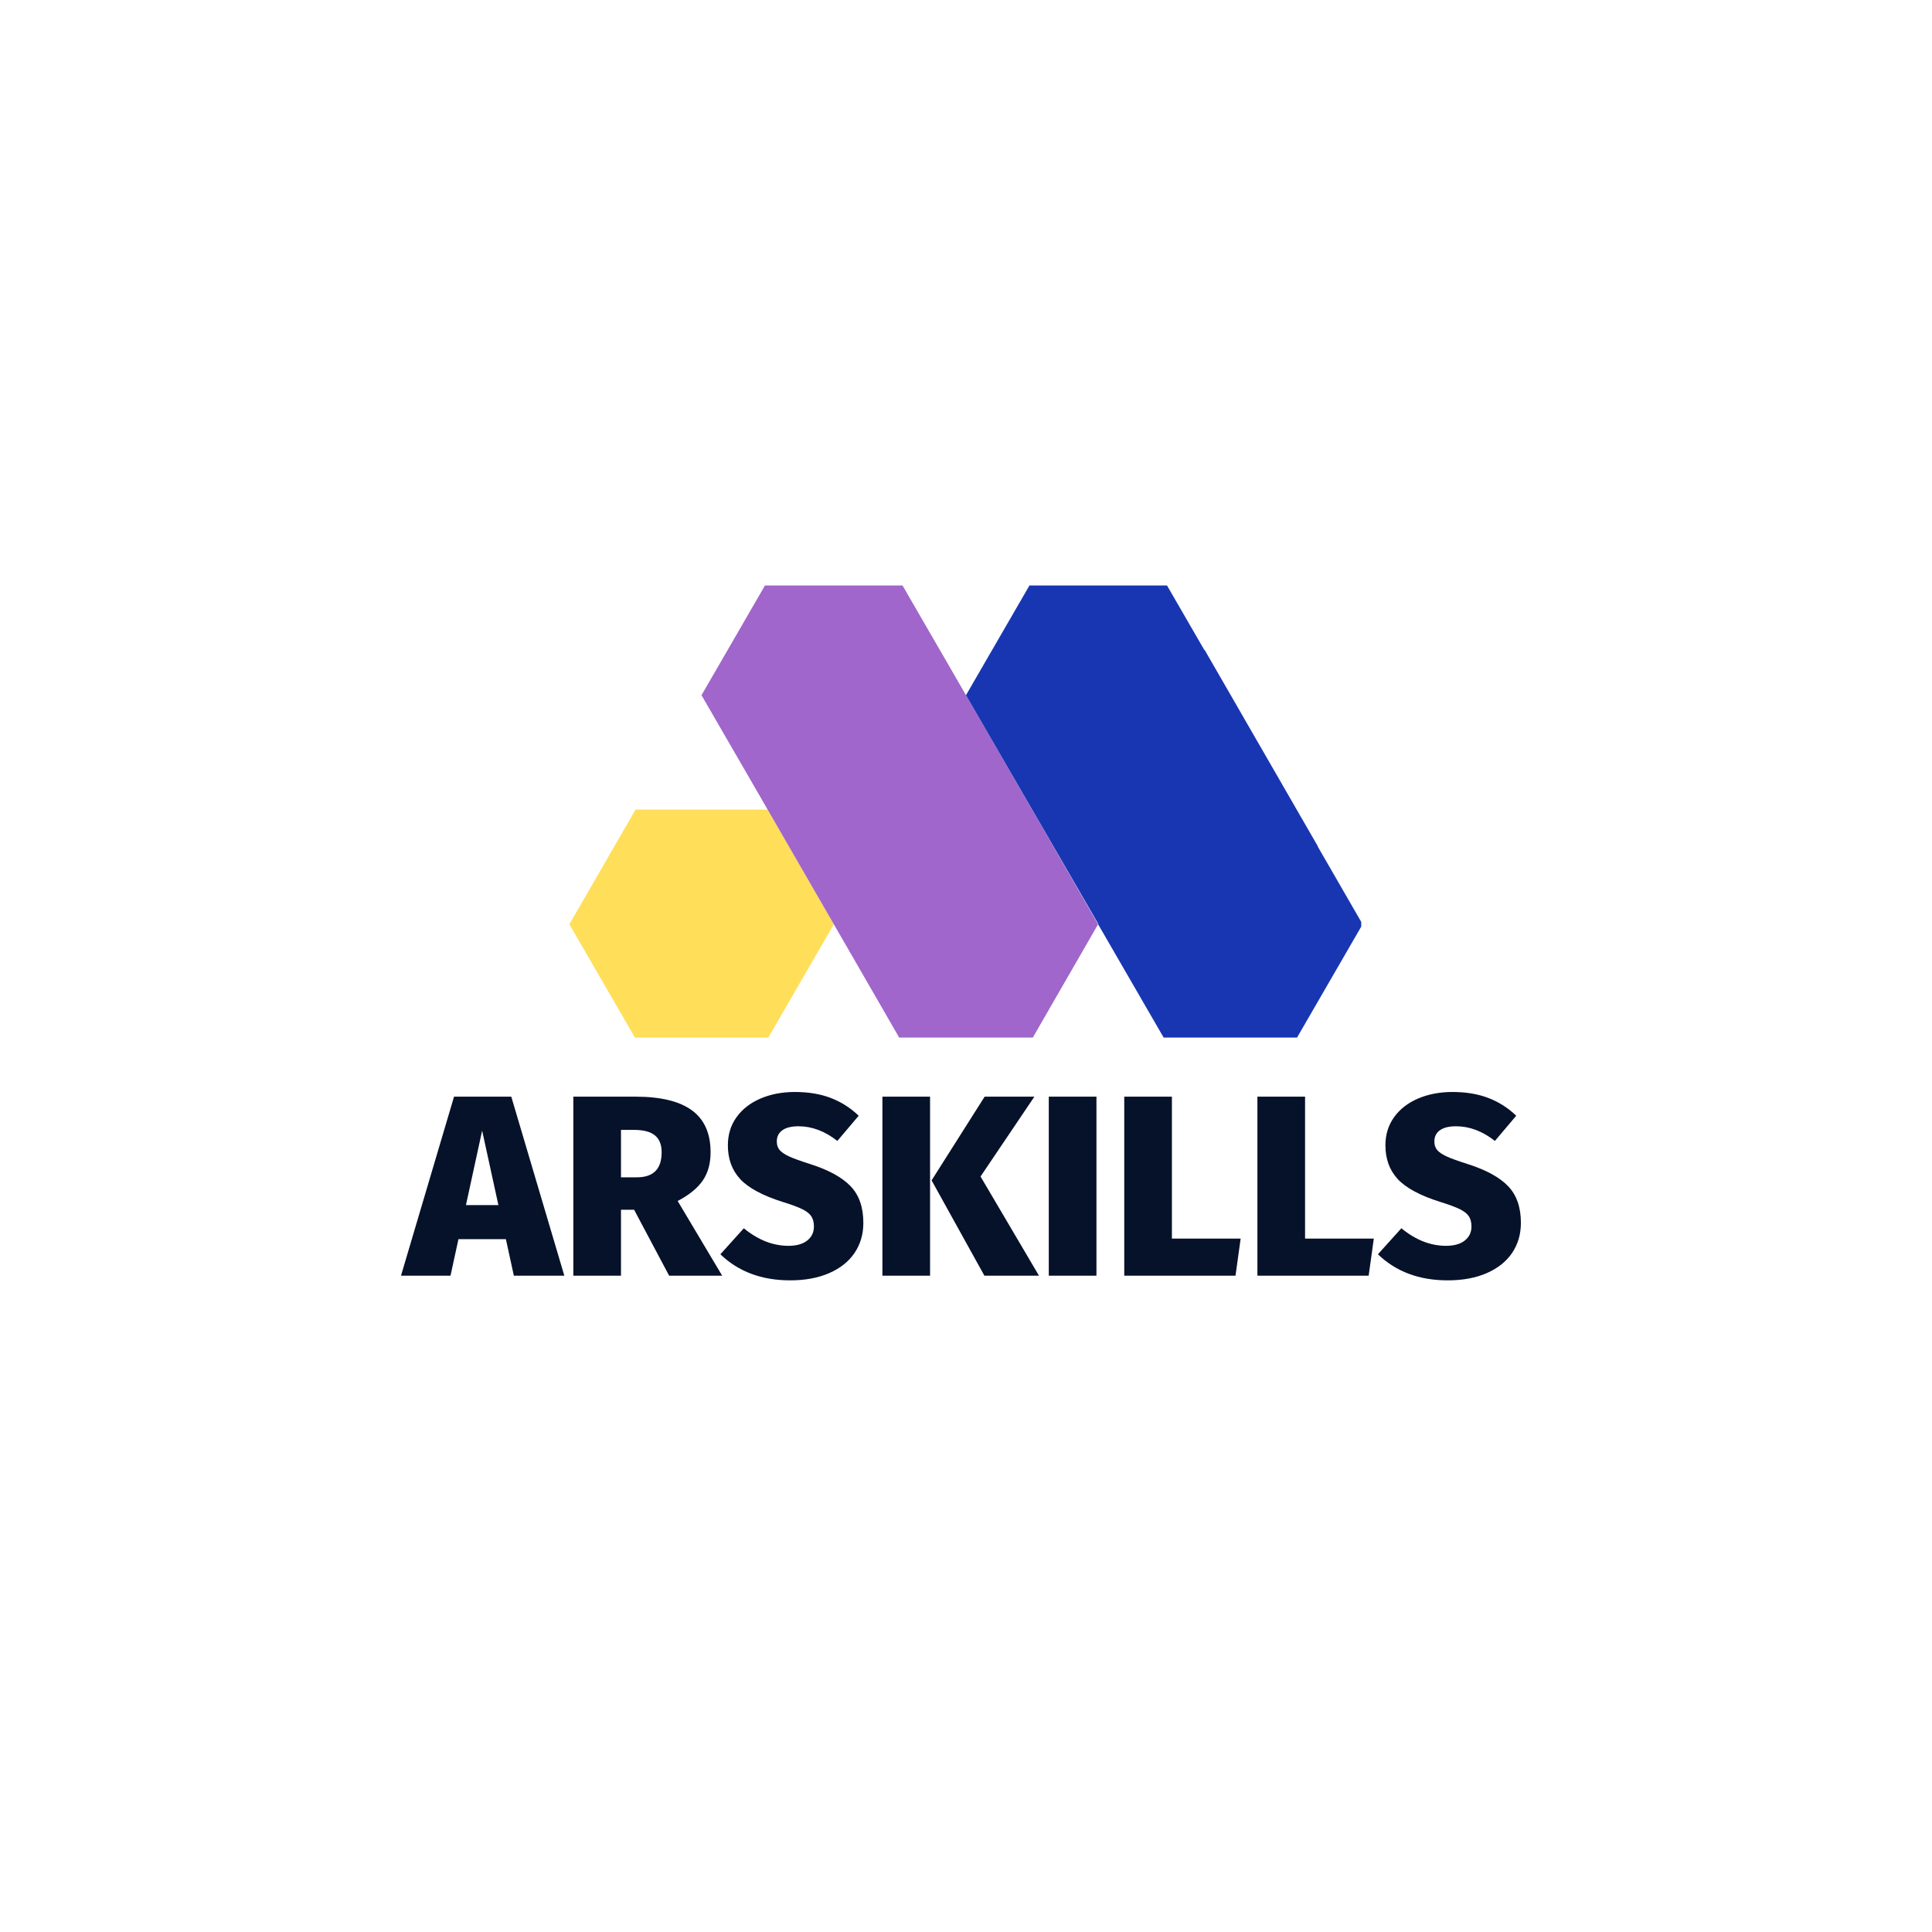
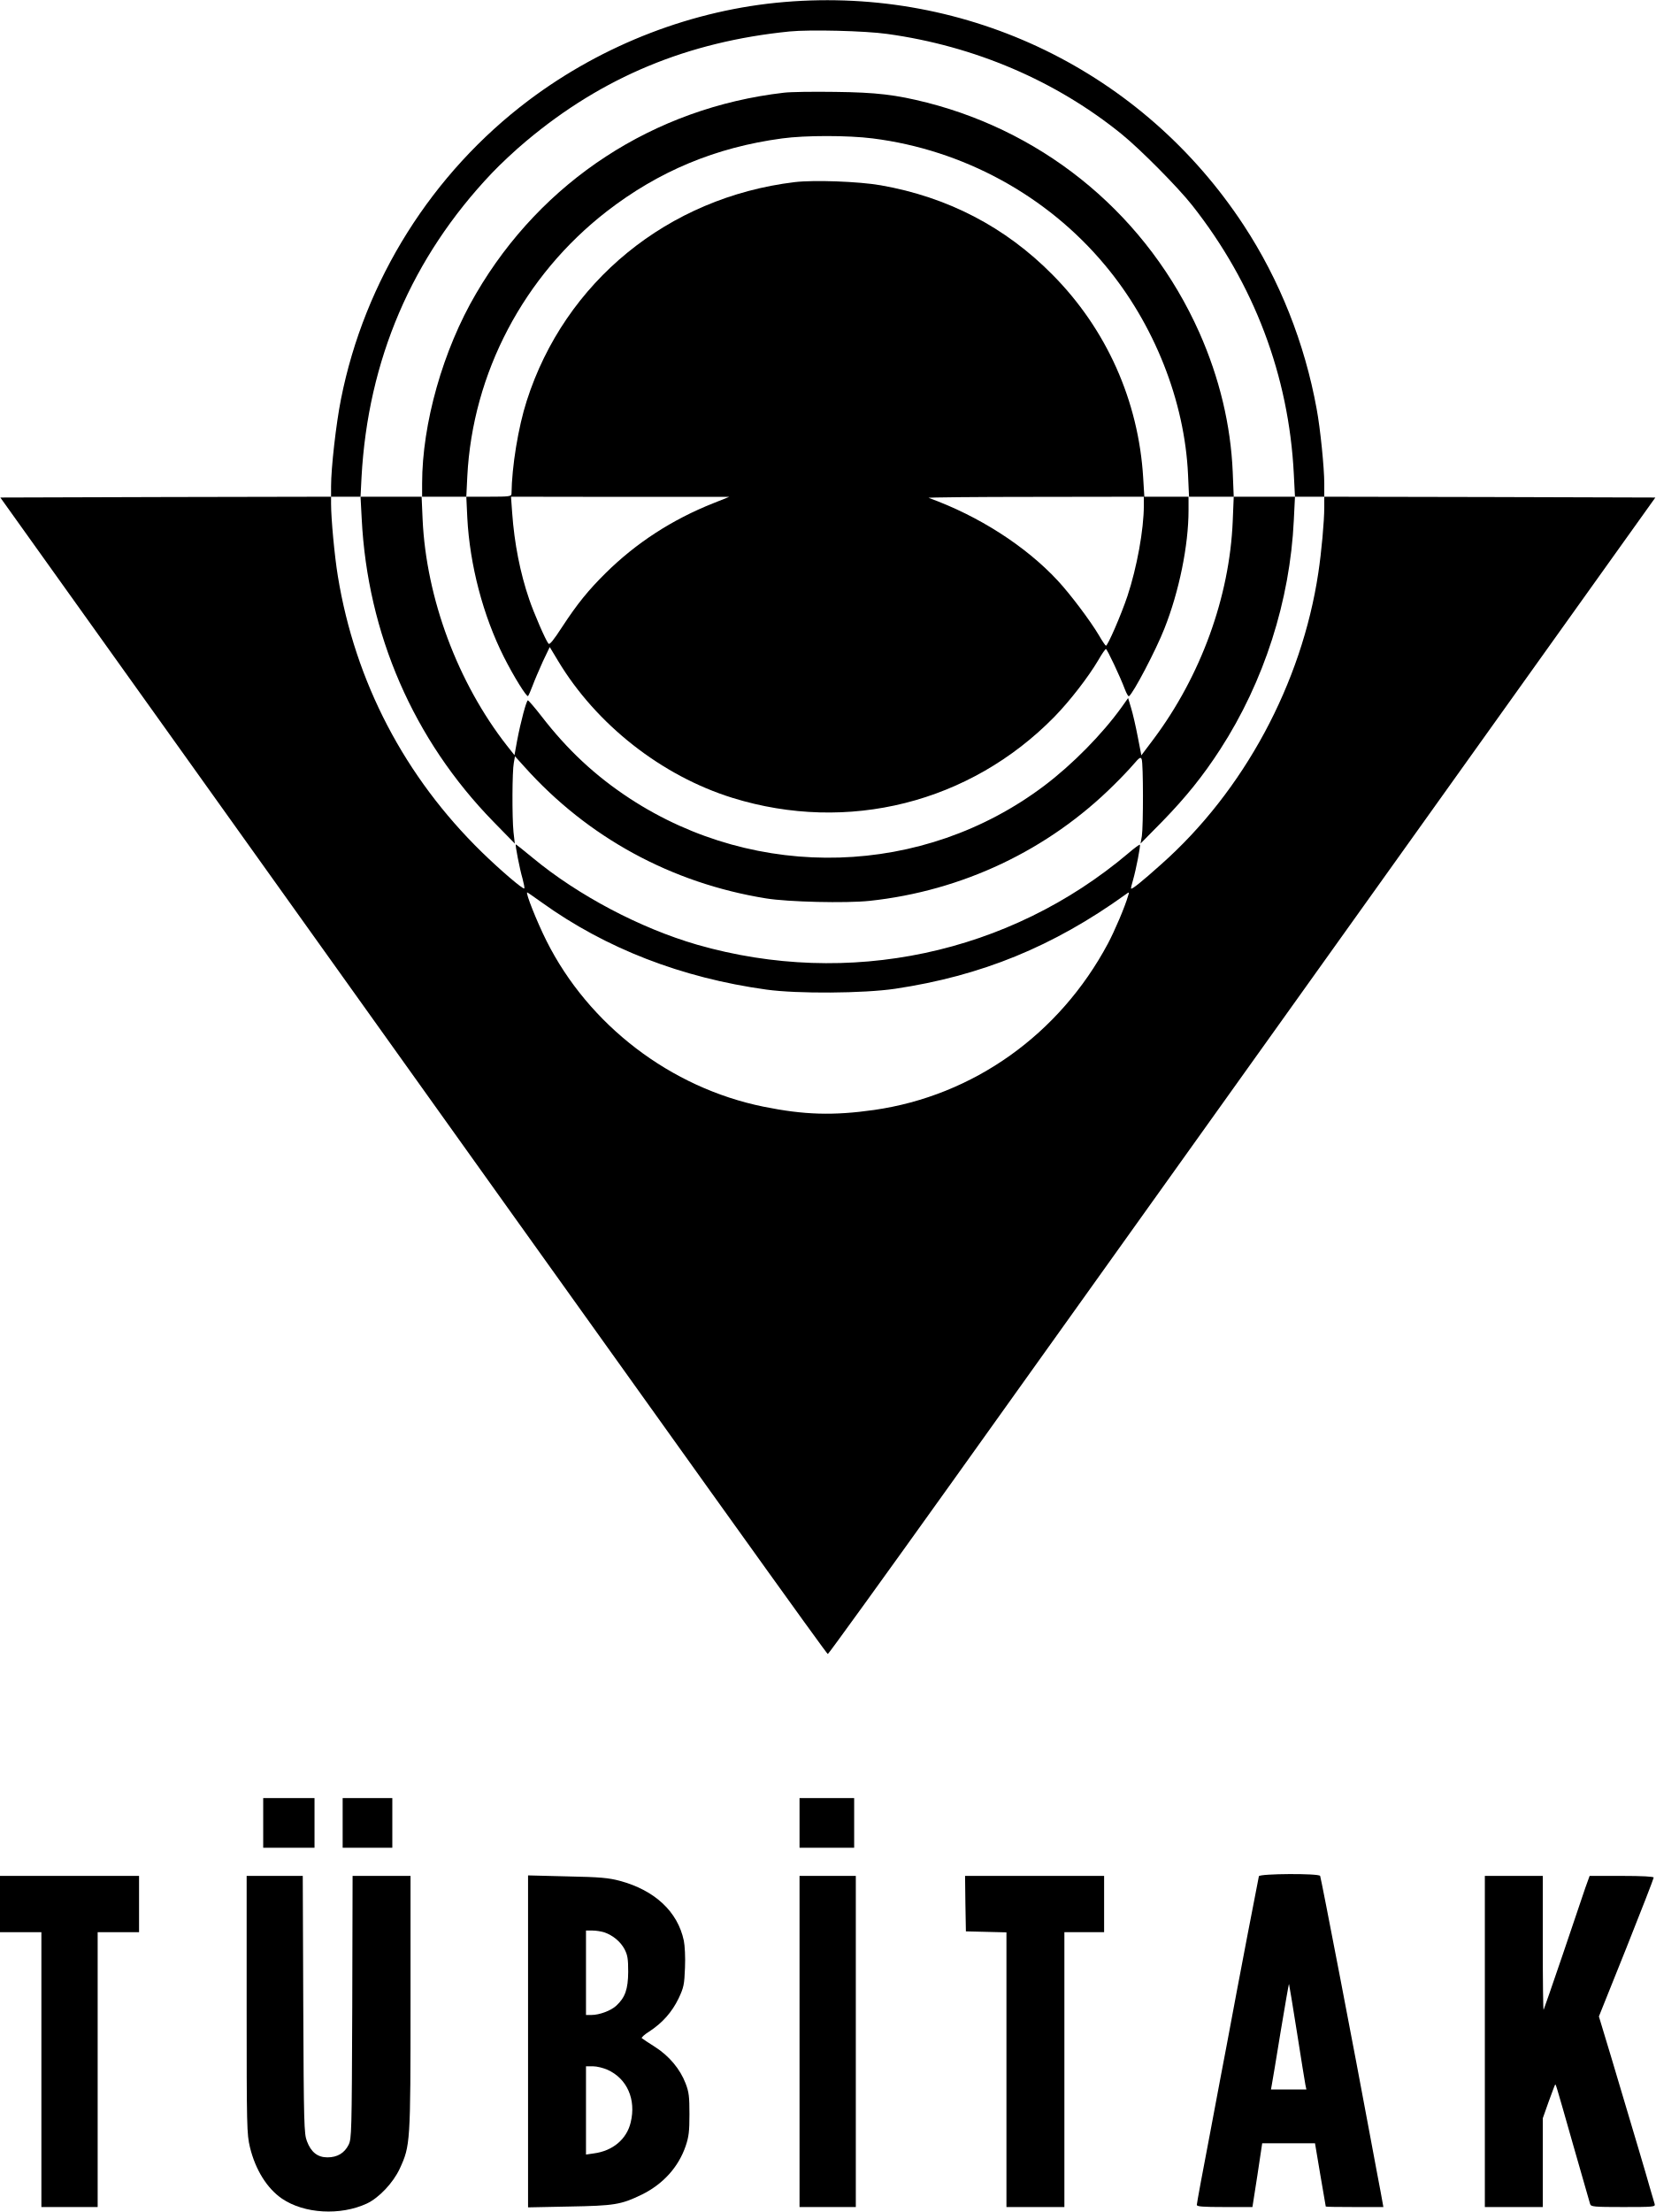
- <svg xmlns="http://www.w3.org/2000/svg" width="500" zoomAndPan="magnify" viewBox="0 0 375 375" height="500" preserveAspectRatio="xMidYMid meet" version="1.0">
-   <defs>
-     <g />
-     <clipPath id="27a66ae624">
-       <path d="M 110.516 157.094 L 162 157.094 L 162 201.391 L 110.516 201.391 Z M 110.516 157.094 " clip-rule="nonzero" />
-     </clipPath>
-     <clipPath id="2e33af1c61">
-       <path d="M 136 113.641 L 213.191 113.641 L 213.191 201.391 L 136 201.391 Z M 136 113.641 " clip-rule="nonzero" />
-     </clipPath>
-     <clipPath id="15f618a3ad">
-       <path d="M 187.402 113.641 L 264.215 113.641 L 264.215 201.391 L 187.402 201.391 Z M 187.402 113.641 " clip-rule="nonzero" />
-     </clipPath>
-   </defs>
-   <g clip-path="url(#27a66ae624)">
-     <path fill="#ffde59" d="M 149.008 157.145 L 123.363 157.145 L 110.516 179.398 L 123.363 201.605 L 149.008 201.605 L 161.852 179.398 L 149.008 157.145 " fill-opacity="1" fill-rule="nonzero" />
-   </g>
-   <g clip-path="url(#2e33af1c61)">
-     <path fill="#a066cb" d="M 205.066 165.359 L 205.07 165.359 L 204.207 163.859 L 200.344 157.145 L 200.328 157.145 L 183.055 127.246 L 183.051 127.25 L 174.652 112.73 L 149.008 112.73 L 136.16 134.938 L 144.805 149.883 L 165.969 186.539 L 174.652 201.605 L 200.344 201.605 L 213.141 179.398 L 205.066 165.359 " fill-opacity="1" fill-rule="nonzero" />
-   </g>
-   <g clip-path="url(#15f618a3ad)">
-     <path fill="#1836b2" d="M 255.754 164.277 L 255.789 164.258 L 233.82 126.148 L 233.77 126.18 L 225.988 112.73 L 200.344 112.73 L 187.496 134.938 L 200.344 157.145 L 200.352 157.145 L 213.18 179.332 L 213.141 179.398 L 225.988 201.605 L 251.633 201.605 L 264.48 179.398 L 255.754 164.277 " fill-opacity="1" fill-rule="nonzero" />
-   </g>
-   <g fill="#06122a" fill-opacity="1">
-     <g transform="translate(78.78516, 247.6097)">
-       <g>
-         <path d="M 20.953 0 L 19.406 -7.094 L 10.203 -7.094 L 8.656 0 L -0.953 0 L 9.344 -34.75 L 20.453 -34.75 L 30.75 0 Z M 11.656 -13.703 L 17.953 -13.703 L 14.797 -28.156 Z M 11.656 -13.703 " />
-       </g>
-     </g>
-   </g>
-   <g fill="#06122a" fill-opacity="1">
-     <g transform="translate(108.5805, 247.6097)">
-       <g>
-         <path d="M 14.5 -12.797 L 11.953 -12.797 L 11.953 0 L 2.703 0 L 2.703 -34.75 L 14.75 -34.75 C 19.645 -34.75 23.301 -33.863 25.719 -32.094 C 28.133 -30.332 29.344 -27.617 29.344 -23.953 C 29.344 -21.754 28.832 -19.922 27.812 -18.453 C 26.801 -16.984 25.18 -15.664 22.953 -14.5 L 31.594 0 L 21.297 0 Z M 11.953 -19.094 L 15.047 -19.094 C 18.242 -19.094 19.844 -20.711 19.844 -23.953 C 19.844 -25.453 19.398 -26.551 18.516 -27.25 C 17.641 -27.945 16.316 -28.297 14.547 -28.297 L 11.953 -28.297 Z M 11.953 -19.094 " />
-       </g>
-     </g>
-   </g>
-   <g fill="#06122a" fill-opacity="1">
-     <g transform="translate(139.5757, 247.6097)">
-       <g>
-         <path d="M 14.703 -35.656 C 17.336 -35.656 19.66 -35.27 21.672 -34.5 C 23.691 -33.727 25.5 -32.578 27.094 -31.047 L 22.953 -26.156 C 20.547 -28.051 18.031 -29 15.406 -29 C 14.031 -29 12.984 -28.738 12.266 -28.219 C 11.555 -27.707 11.203 -26.984 11.203 -26.047 C 11.203 -25.379 11.383 -24.828 11.75 -24.391 C 12.113 -23.961 12.727 -23.547 13.594 -23.141 C 14.469 -22.742 15.836 -22.25 17.703 -21.656 C 21.266 -20.52 23.867 -19.094 25.516 -17.375 C 27.172 -15.656 28 -13.281 28 -10.25 C 28 -8.051 27.43 -6.109 26.297 -4.422 C 25.16 -2.742 23.52 -1.438 21.375 -0.5 C 19.227 0.438 16.703 0.906 13.797 0.906 C 8.266 0.906 3.75 -0.781 0.25 -4.156 L 4.797 -9.203 C 7.566 -6.93 10.453 -5.797 13.453 -5.797 C 15.016 -5.797 16.227 -6.133 17.094 -6.812 C 17.969 -7.5 18.406 -8.41 18.406 -9.547 C 18.406 -10.348 18.238 -11.004 17.906 -11.516 C 17.57 -12.035 16.977 -12.504 16.125 -12.922 C 15.27 -13.336 14.031 -13.797 12.406 -14.297 C 8.469 -15.535 5.695 -17.02 4.094 -18.75 C 2.5 -20.477 1.703 -22.66 1.703 -25.297 C 1.703 -27.367 2.258 -29.188 3.375 -30.75 C 4.488 -32.312 6.035 -33.52 8.016 -34.375 C 10.004 -35.227 12.234 -35.656 14.703 -35.656 Z M 14.703 -35.656 " />
-       </g>
-     </g>
-   </g>
-   <g fill="#06122a" fill-opacity="1">
-     <g transform="translate(168.5713, 247.6097)">
-       <g>
-         <path d="M 11.953 -34.75 L 11.953 0 L 2.703 0 L 2.703 -34.75 Z M 32.203 -34.75 L 21.75 -19.25 L 33.094 0 L 22.5 0 L 12.25 -18.5 L 22.547 -34.75 Z M 32.203 -34.75 " />
-       </g>
-     </g>
-   </g>
-   <g fill="#06122a" fill-opacity="1">
-     <g transform="translate(200.8663, 247.6097)">
-       <g>
-         <path d="M 11.953 -34.75 L 11.953 0 L 2.703 0 L 2.703 -34.75 Z M 11.953 -34.75 " />
-       </g>
-     </g>
-   </g>
-   <g fill="#06122a" fill-opacity="1">
-     <g transform="translate(215.514, 247.6097)">
-       <g>
-         <path d="M 11.953 -34.75 L 11.953 -7.203 L 25.297 -7.203 L 24.297 0 L 2.703 0 L 2.703 -34.75 Z M 11.953 -34.75 " />
-       </g>
-     </g>
-   </g>
-   <g fill="#06122a" fill-opacity="1">
-     <g transform="translate(241.36, 247.6097)">
-       <g>
-         <path d="M 11.953 -34.75 L 11.953 -7.203 L 25.297 -7.203 L 24.297 0 L 2.703 0 L 2.703 -34.75 Z M 11.953 -34.75 " />
-       </g>
-     </g>
-   </g>
-   <g fill="#06122a" fill-opacity="1">
-     <g transform="translate(267.206, 247.6097)">
-       <g>
-         <path d="M 14.703 -35.656 C 17.336 -35.656 19.66 -35.27 21.672 -34.5 C 23.691 -33.727 25.5 -32.578 27.094 -31.047 L 22.953 -26.156 C 20.547 -28.051 18.031 -29 15.406 -29 C 14.031 -29 12.984 -28.738 12.266 -28.219 C 11.555 -27.707 11.203 -26.984 11.203 -26.047 C 11.203 -25.379 11.383 -24.828 11.75 -24.391 C 12.113 -23.961 12.727 -23.547 13.594 -23.141 C 14.469 -22.742 15.836 -22.25 17.703 -21.656 C 21.266 -20.52 23.867 -19.094 25.516 -17.375 C 27.172 -15.656 28 -13.281 28 -10.25 C 28 -8.051 27.43 -6.109 26.297 -4.422 C 25.16 -2.742 23.52 -1.438 21.375 -0.5 C 19.227 0.438 16.703 0.906 13.797 0.906 C 8.266 0.906 3.75 -0.781 0.25 -4.156 L 4.797 -9.203 C 7.566 -6.93 10.453 -5.797 13.453 -5.797 C 15.016 -5.797 16.227 -6.133 17.094 -6.812 C 17.969 -7.5 18.406 -8.41 18.406 -9.547 C 18.406 -10.348 18.238 -11.004 17.906 -11.516 C 17.57 -12.035 16.977 -12.504 16.125 -12.922 C 15.27 -13.336 14.031 -13.797 12.406 -14.297 C 8.469 -15.535 5.695 -17.02 4.094 -18.75 C 2.5 -20.477 1.703 -22.66 1.703 -25.297 C 1.703 -27.367 2.258 -29.188 3.375 -30.75 C 4.488 -32.312 6.035 -33.52 8.016 -34.375 C 10.004 -35.227 12.234 -35.656 14.703 -35.656 Z M 14.703 -35.656 " />
-       </g>
-     </g>
+ <svg xmlns="http://www.w3.org/2000/svg" version="1.0" width="1000pt" height="1336pt" viewBox="0 0 1000 1336" preserveAspectRatio="xMidYMid meet">
+   <g transform="translate(0,1336) scale(0.1,-0.1)" fill="#000000" stroke="none">
+     <path d="M4740 13348 c-551 -46 -1095 -255 -1545 -593 -586 -441 -993 -1089 -1135 -1805 -30 -150 -60 -417 -60 -527 l0 -63 -999 -2 -999 -3 1112 -1556 c3297 -4616 3880 -5429 3887 -5429 4 0 338 462 742 1027 404 566 1527 2137 2496 3493 l1761 2465 -1000 3 -1000 2 0 79 c0 95 -24 334 -46 451 -72 397 -224 780 -441 1110 -609 928 -1665 1441 -2773 1348z m620 -193 c528 -73 1019 -283 1417 -606 113 -92 338 -319 425 -429 374 -474 584 -1029 614 -1623 l7 -137 89 0 88 0 0 -62 c0 -87 -17 -273 -36 -398 -100 -668 -450 -1318 -950 -1761 -116 -104 -175 -151 -181 -146 -2 2 4 26 12 53 18 63 46 206 41 212 -3 2 -33 -20 -68 -50 -721 -610 -1693 -816 -2606 -554 -345 100 -720 298 -994 525 -54 45 -100 81 -102 81 -5 0 23 -147 41 -208 8 -30 13 -56 10 -58 -7 -7 -143 109 -256 219 -466 455 -766 1029 -870 1667 -20 121 -41 348 -41 437 l0 43 89 0 89 0 6 118 c39 708 304 1327 786 1835 51 54 145 142 209 195 461 387 975 600 1591 662 122 12 456 4 590 -15z m-2088 -5245 c388 -279 846 -456 1358 -527 188 -26 587 -23 777 5 522 78 955 255 1392 569 23 17 24 17 16 -7 -19 -67 -82 -214 -122 -289 -293 -549 -813 -919 -1413 -1005 -246 -35 -422 -30 -668 20 -561 114 -1056 493 -1311 1002 -58 116 -128 292 -116 292 2 0 41 -27 87 -60z" />
+     <path d="M4735 12800 c-785 -91 -1462 -533 -1859 -1213 -200 -340 -326 -786 -326 -1148 l0 -79 -186 0 -186 0 7 -132 c35 -696 313 -1336 795 -1830 l130 -133 -8 70 c-9 90 -8 368 2 418 l7 39 57 -63 c382 -427 889 -703 1459 -795 133 -22 484 -30 626 -15 561 60 1081 307 1477 701 42 41 95 97 118 124 36 42 43 46 49 30 10 -25 10 -405 1 -464 l-8 -45 133 135 c141 145 245 274 349 435 264 408 421 897 444 1383 l7 142 -185 0 -185 0 -6 148 c-12 285 -80 569 -202 844 -309 693 -910 1200 -1644 1388 -190 48 -306 62 -556 65 -132 2 -271 0 -310 -5z m537 -276 c546 -69 1052 -344 1403 -765 297 -355 482 -821 502 -1266 l6 -133 135 0 135 0 -6 -147 c-19 -459 -193 -936 -479 -1318 l-73 -97 -22 113 c-12 63 -30 141 -40 173 l-18 60 -39 -55 c-117 -163 -297 -346 -468 -475 -730 -550 -1733 -580 -2503 -77 -209 137 -377 294 -533 496 -41 53 -79 97 -83 97 -9 0 -44 -132 -65 -243 l-16 -88 -46 58 c-297 380 -487 889 -509 1366 l-6 137 135 0 135 0 6 123 c32 624 341 1211 842 1600 314 243 658 387 1060 441 139 19 397 19 547 0z" />
+     <path d="M4800 12260 c-765 -93 -1388 -602 -1618 -1321 -51 -158 -90 -396 -92 -561 0 -16 -13 -18 -137 -18 l-136 0 6 -128 c15 -284 95 -590 221 -840 60 -119 138 -244 146 -236 4 5 17 34 28 64 11 30 39 95 61 144 l42 88 50 -83 c231 -385 626 -695 1054 -828 697 -216 1435 -30 1944 489 93 95 206 241 266 343 21 37 42 67 46 67 7 0 86 -167 114 -242 10 -26 21 -46 25 -43 25 15 164 280 214 408 89 224 146 503 146 715 l0 82 -134 0 -133 0 -7 115 c-28 463 -221 897 -549 1227 -284 287 -632 468 -1037 539 -132 23 -402 33 -520 19z m-490 -1939 c-250 -99 -468 -241 -652 -423 -103 -102 -170 -184 -259 -320 -56 -86 -79 -115 -86 -105 -17 20 -89 187 -116 267 -55 160 -90 340 -103 523 l-7 97 659 -1 659 0 -95 -38z m2600 -13 c0 -146 -42 -376 -99 -548 -39 -116 -119 -300 -130 -300 -3 0 -23 29 -43 64 -51 86 -171 246 -248 329 -194 209 -478 391 -780 500 -8 3 281 6 643 6 l657 1 0 -52z" />
+     <path d="M1590 2350 l0 -150 155 0 155 0 0 150 0 150 -155 0 -155 0 0 -150z" />
+     <path d="M2070 2350 l0 -150 150 0 150 0 0 150 0 150 -150 0 -150 0 0 -150z" />
+     <path d="M4830 2350 l0 -150 165 0 165 0 0 150 0 150 -165 0 -165 0 0 -150z" />
+     <path d="M7605 2028 c-3 -11 -118 -608 -195 -1023 -11 -55 -55 -291 -99 -524 -45 -233 -81 -430 -81 -438 0 -10 34 -13 168 -13 l168 0 30 192 29 193 160 0 159 0 32 -190 c18 -104 33 -191 33 -192 1 -2 79 -3 175 -3 l173 0 -5 28 c-2 15 -18 97 -34 182 -16 85 -35 189 -43 230 -84 455 -295 1552 -300 1560 -10 16 -364 14 -370 -2z m230 -943 c25 -160 48 -302 51 -317 l6 -28 -107 0 -107 0 5 28 c3 15 27 158 53 319 27 161 49 291 51 290 1 -2 23 -133 48 -292z" />
+     <path d="M0 1860 l0 -170 125 0 125 0 0 -830 0 -830 170 0 170 0 0 830 0 830 125 0 125 0 0 170 0 170 -420 0 -420 0 0 -170z" />
+     <path d="M1490 1253 c0 -745 1 -782 20 -862 33 -136 103 -248 193 -310 135 -92 353 -104 513 -30 74 35 159 125 199 211 64 139 65 155 65 1004 l0 764 -175 0 -175 0 -2 -792 c-3 -759 -4 -795 -22 -832 -25 -50 -68 -76 -128 -76 -59 0 -99 31 -124 98 -17 44 -19 101 -22 825 l-3 777 -169 0 -170 0 0 -777z" />
+     <path d="M3190 1030 l0 -1002 248 5 c274 5 313 11 439 72 128 63 221 165 265 293 19 56 23 88 23 192 0 106 -3 134 -23 186 -33 87 -100 167 -185 221 -40 25 -75 49 -80 53 -4 3 16 22 45 40 80 52 137 117 177 199 32 68 35 84 39 186 3 63 -1 135 -7 164 -37 175 -175 304 -386 361 -68 18 -117 23 -317 27 l-238 6 0 -1003z m461 659 c51 -18 97 -55 122 -102 18 -35 22 -57 22 -137 -1 -104 -18 -154 -72 -204 -32 -30 -102 -56 -150 -56 l-33 0 0 255 0 255 39 0 c21 0 53 -5 72 -11z m19 -830 c118 -53 174 -179 140 -318 -24 -101 -108 -172 -222 -187 l-48 -7 0 267 0 266 43 0 c23 0 62 -10 87 -21z" />
+     <path d="M4830 1030 l0 -1000 170 0 170 0 0 1000 0 1000 -170 0 -170 0 0 -1000z" />
+     <path d="M5832 1863 l3 -168 123 -3 122 -3 0 -829 0 -830 175 0 175 0 0 830 0 830 120 0 120 0 0 170 0 170 -420 0 -420 0 2 -167z" />
+     <path d="M8970 1030 l0 -1000 175 0 175 0 0 268 0 268 35 99 c20 54 37 101 39 103 5 4 -3 33 111 -368 53 -184 98 -343 101 -352 5 -16 23 -18 200 -18 181 0 195 1 190 18 -3 9 -16 55 -30 102 -23 83 -80 273 -232 783 l-75 248 166 414 c91 228 165 419 165 425 0 6 -68 10 -194 10 l-193 0 -26 -72 c-14 -40 -75 -221 -136 -402 -62 -182 -114 -332 -116 -335 -3 -2 -5 179 -5 402 l0 407 -175 0 -175 0 0 -1000z" />
  </g>
</svg>
